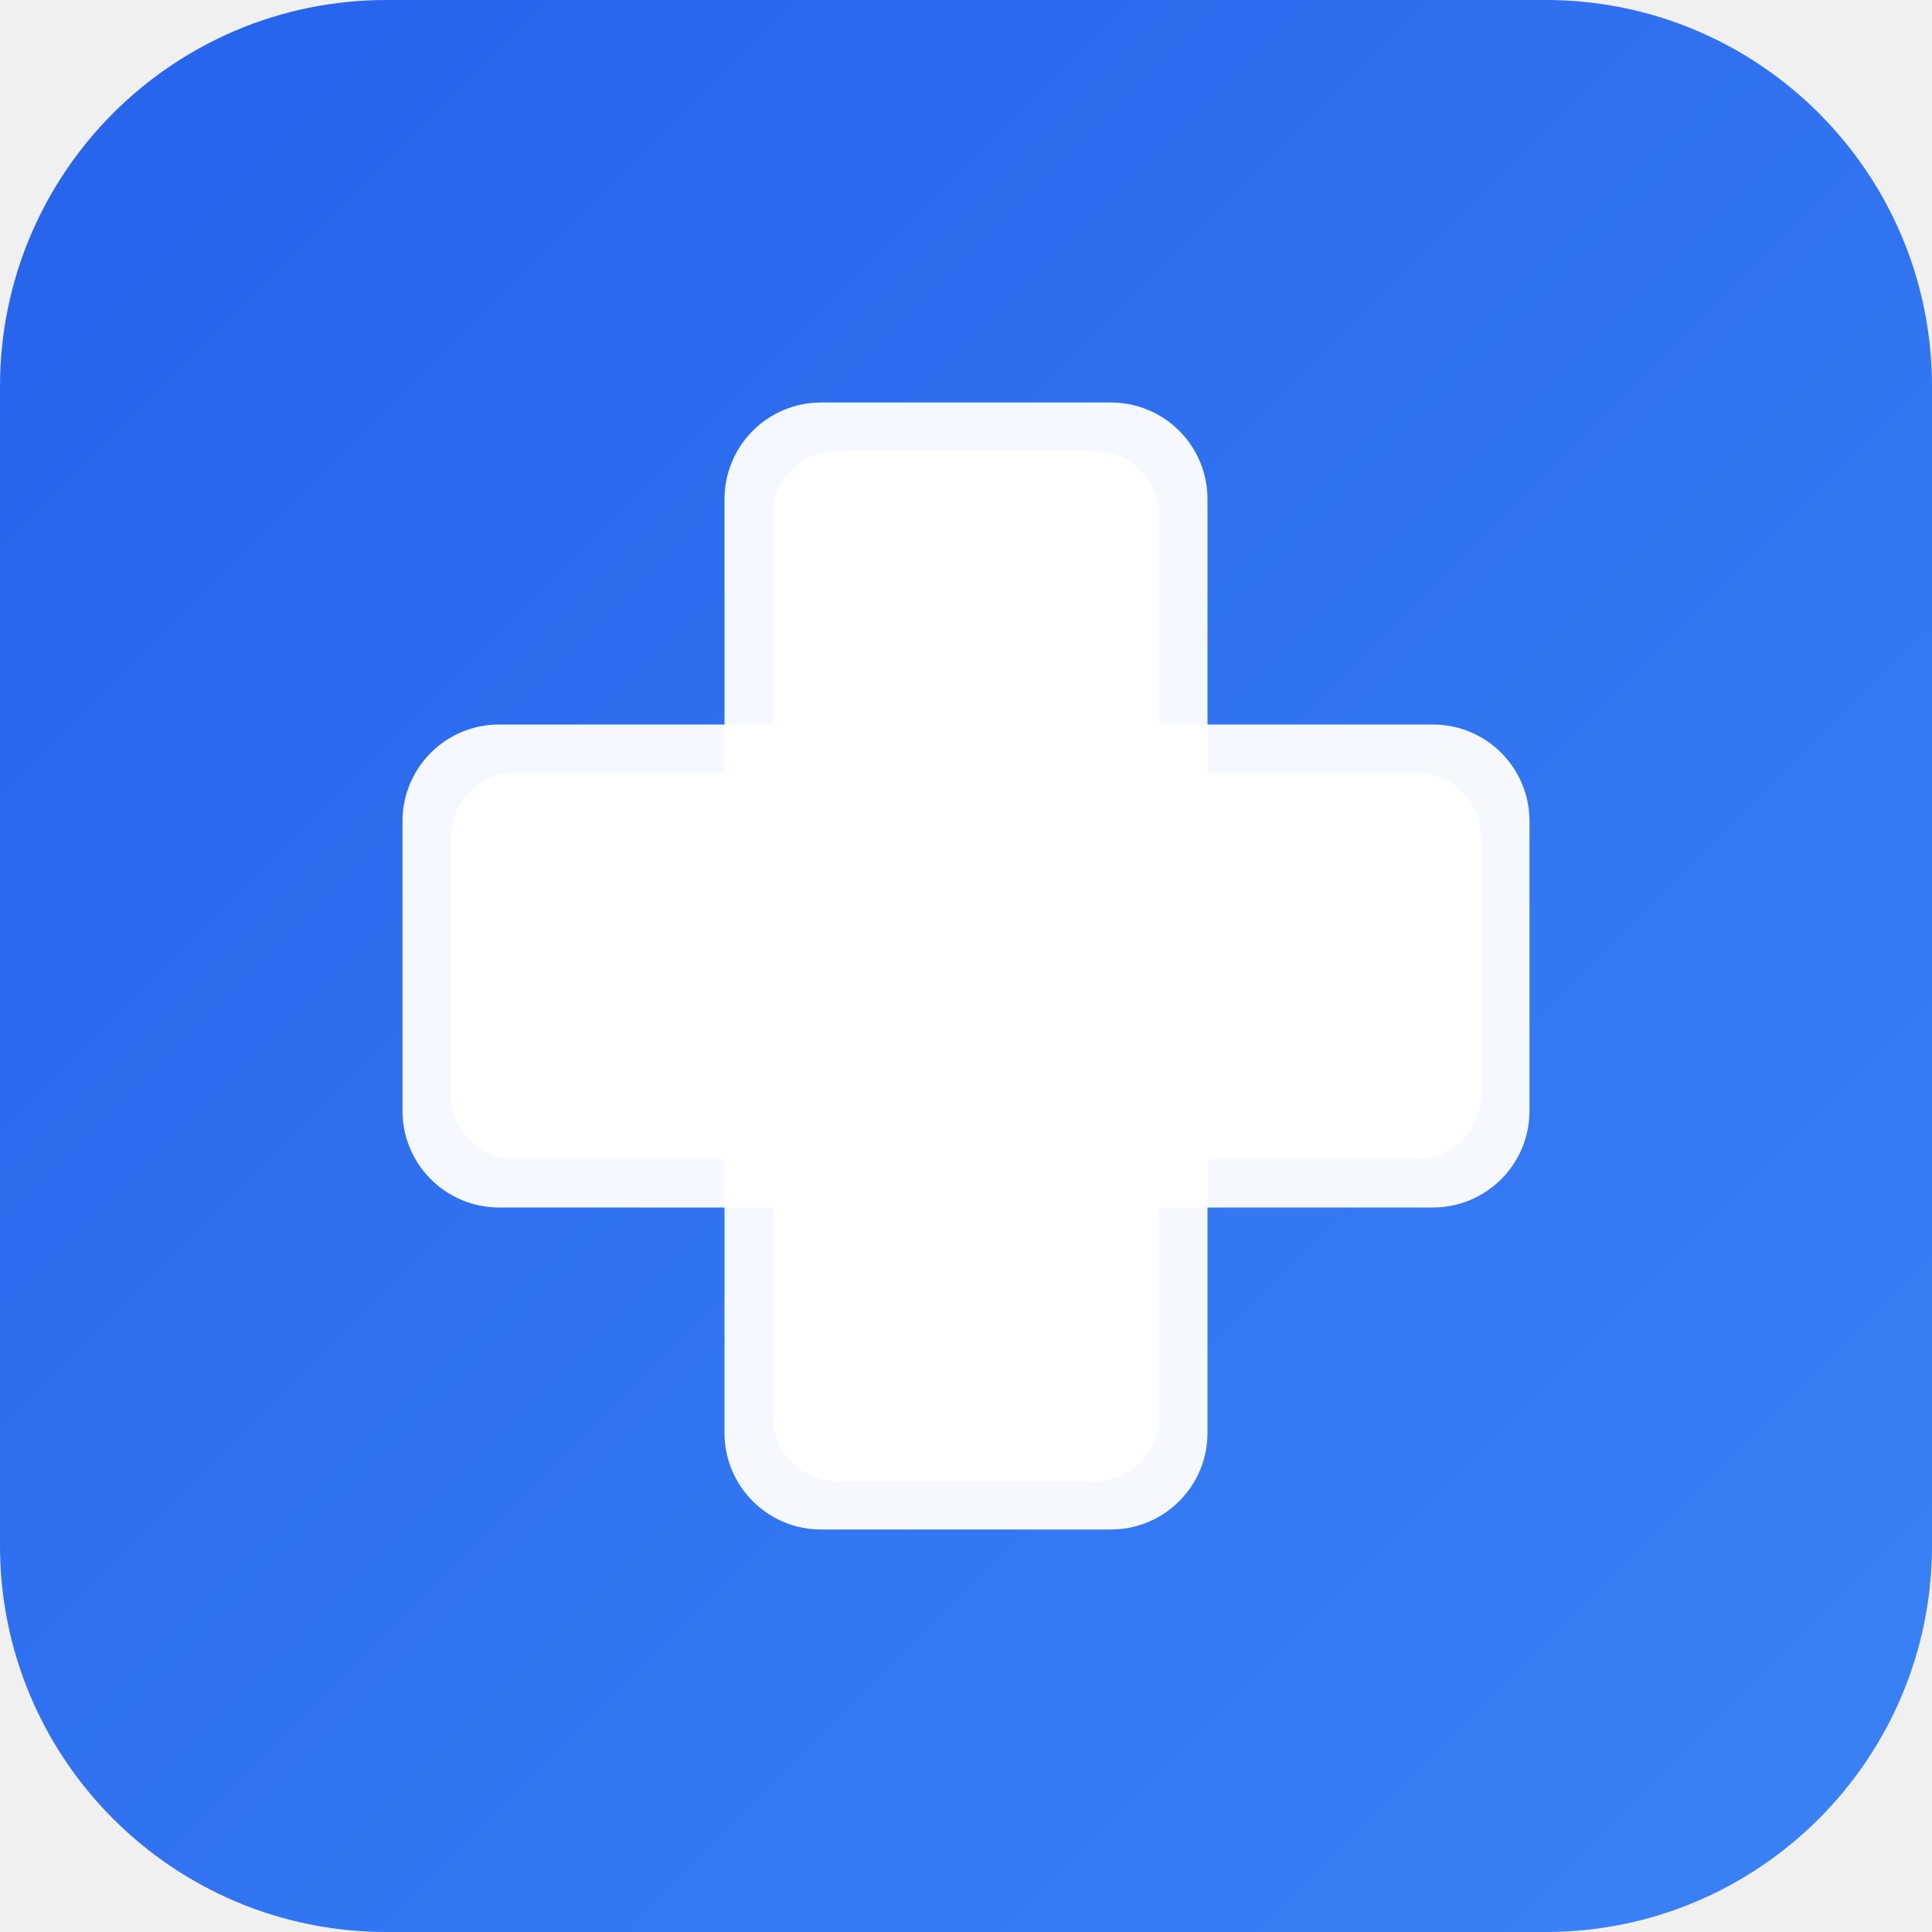
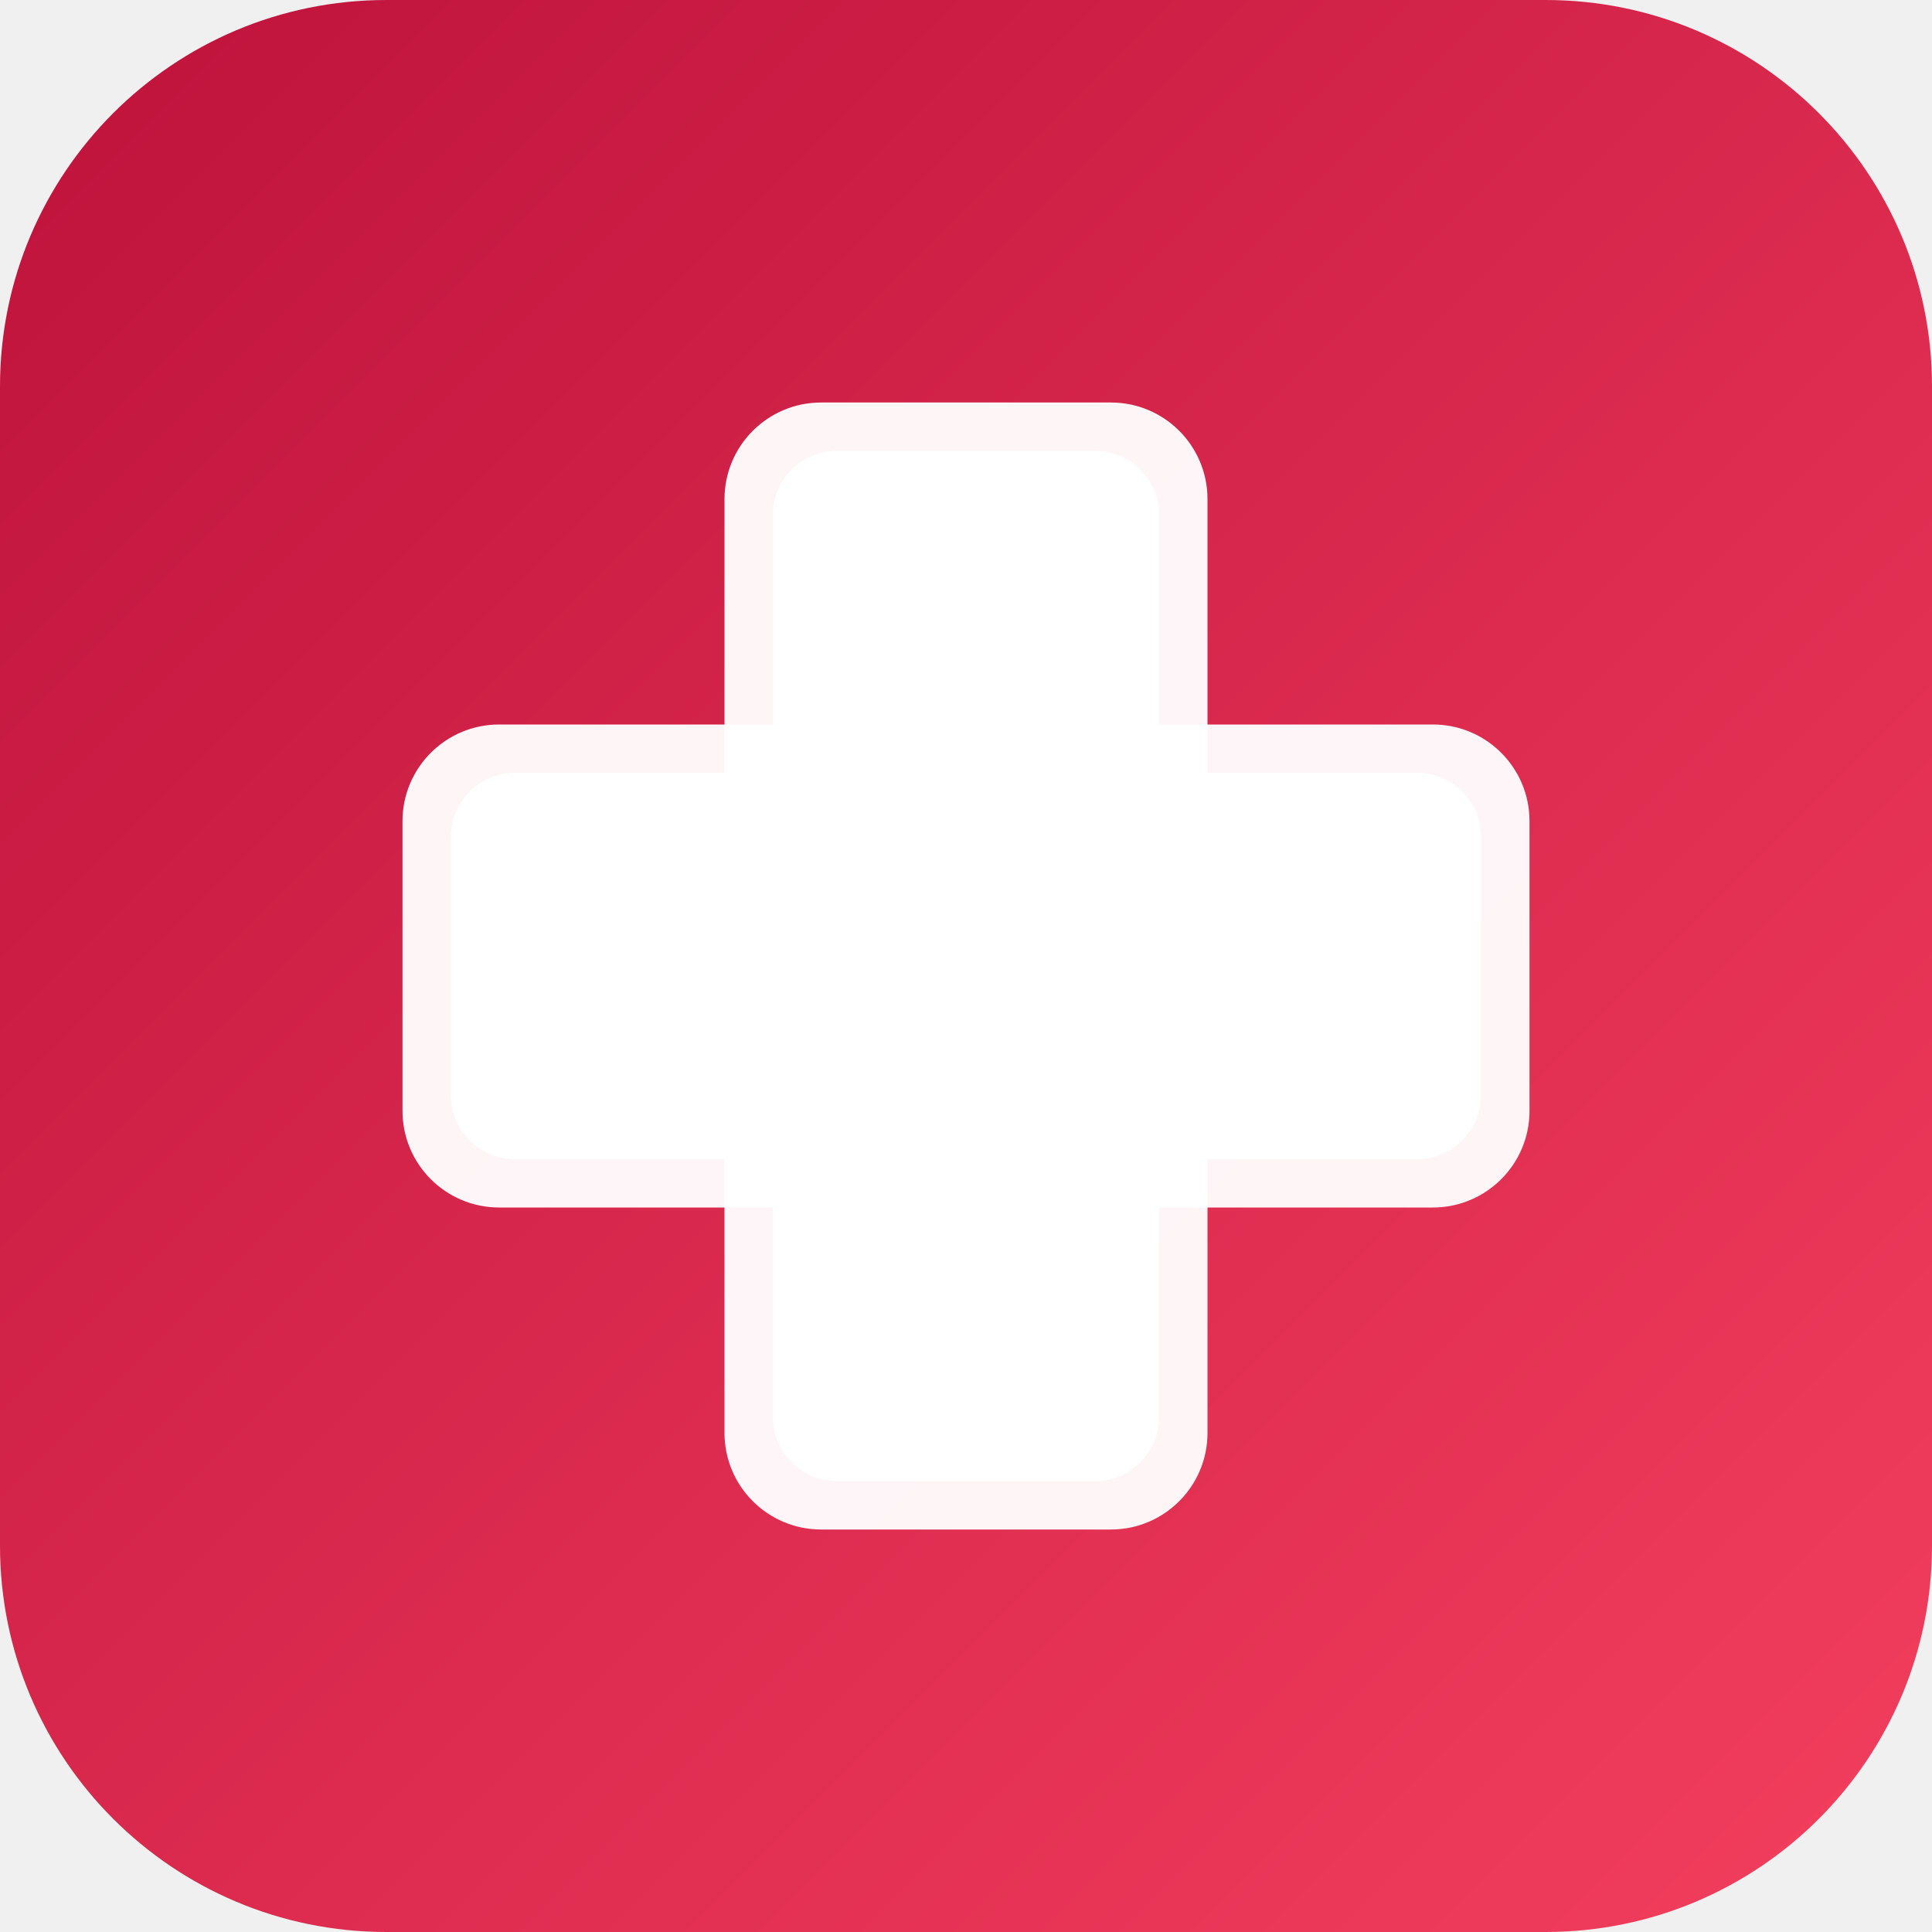
<svg xmlns="http://www.w3.org/2000/svg" width="120" height="120" viewBox="0 0 120 120">
  <defs>
-     <linearGradient id="grad2" x1="0%" y1="0%" x2="100%" y2="100%">
-       <stop offset="0%" style="stop-color:#2563EB;stop-opacity:1" />
-       <stop offset="100%" style="stop-color:#3B82F6;stop-opacity:1" />
+     <linearGradient id="grad7" x1="0%" y1="0%" x2="100%" y2="100%">
+       <stop offset="0%" style="stop-color:#BE123C;stop-opacity:1" />
+       <stop offset="100%" style="stop-color:#F43F5E;stop-opacity:1" />
    </linearGradient>
  </defs>
-   <rect width="120" height="120" rx="24" fill="url(#grad2)" />
+   <rect width="120" height="120" rx="24" fill="url(#grad7)" />
  <rect x="45" y="25" width="30" height="70" rx="6" fill="white" opacity="0.95" />
  <rect x="25" y="45" width="70" height="30" rx="6" fill="white" opacity="0.95" />
  <rect x="48" y="28" width="24" height="64" rx="4" fill="white" />
  <rect x="28" y="48" width="64" height="24" rx="4" fill="white" />
</svg>
